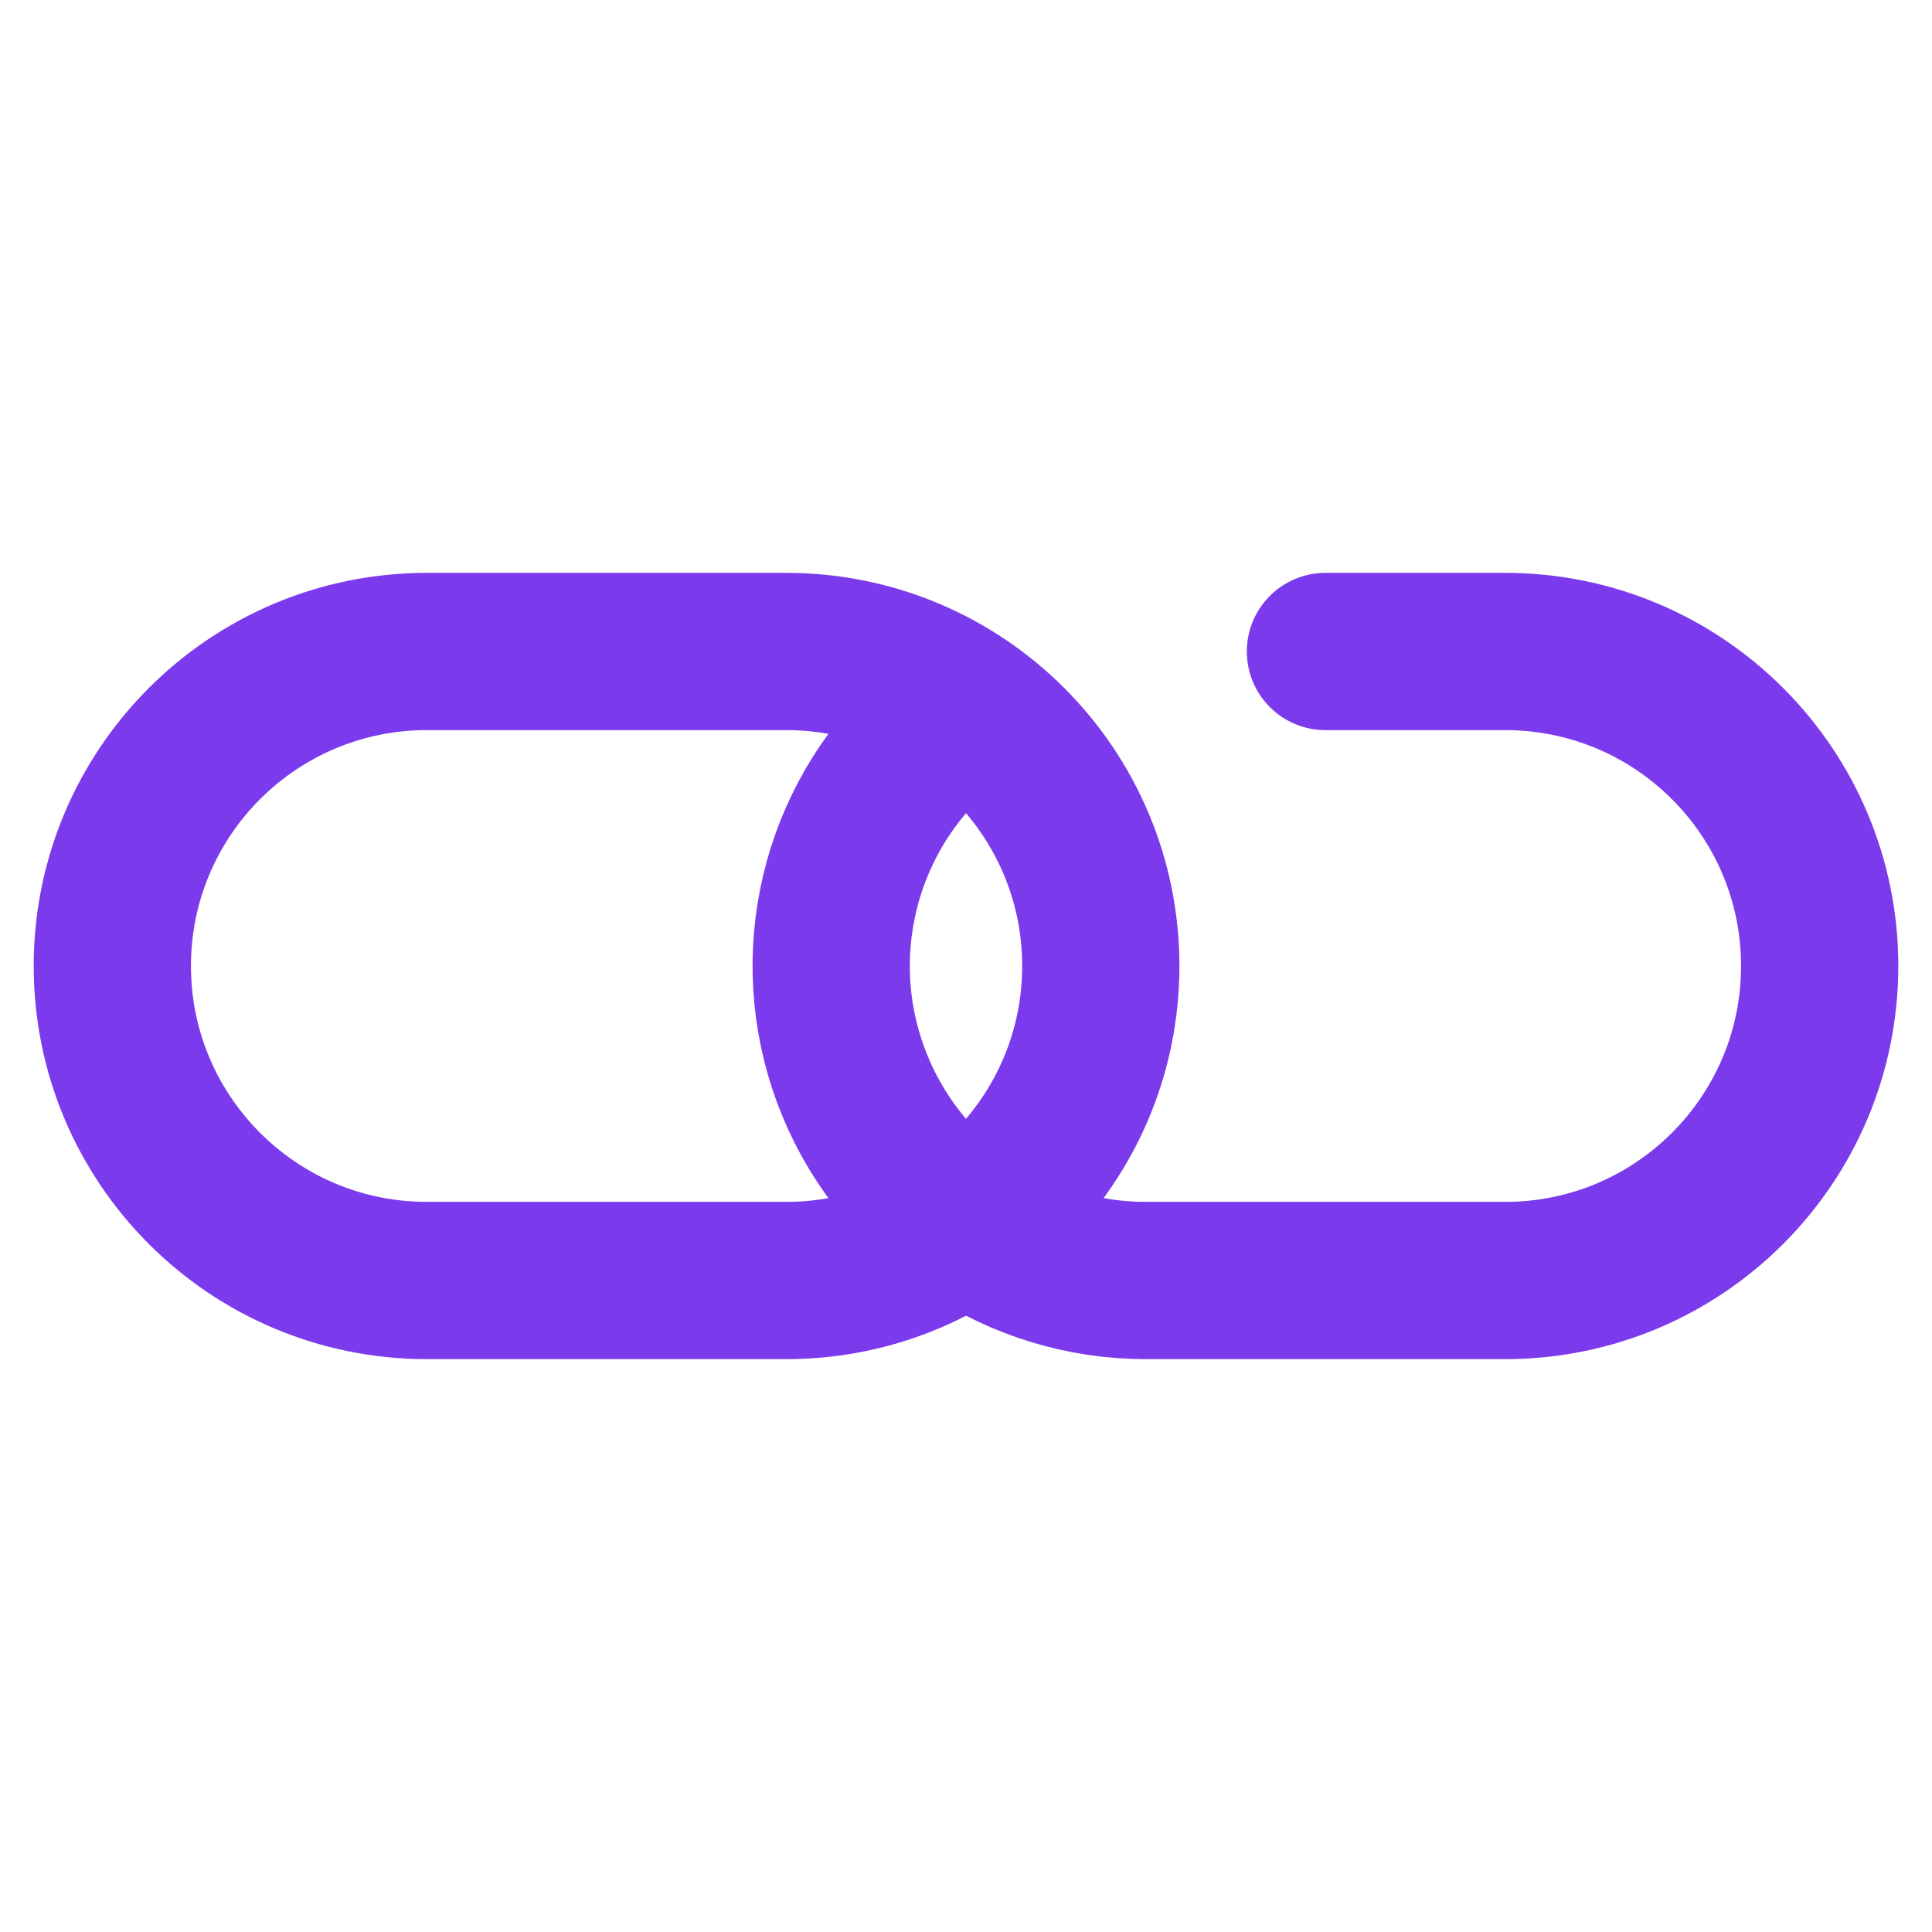
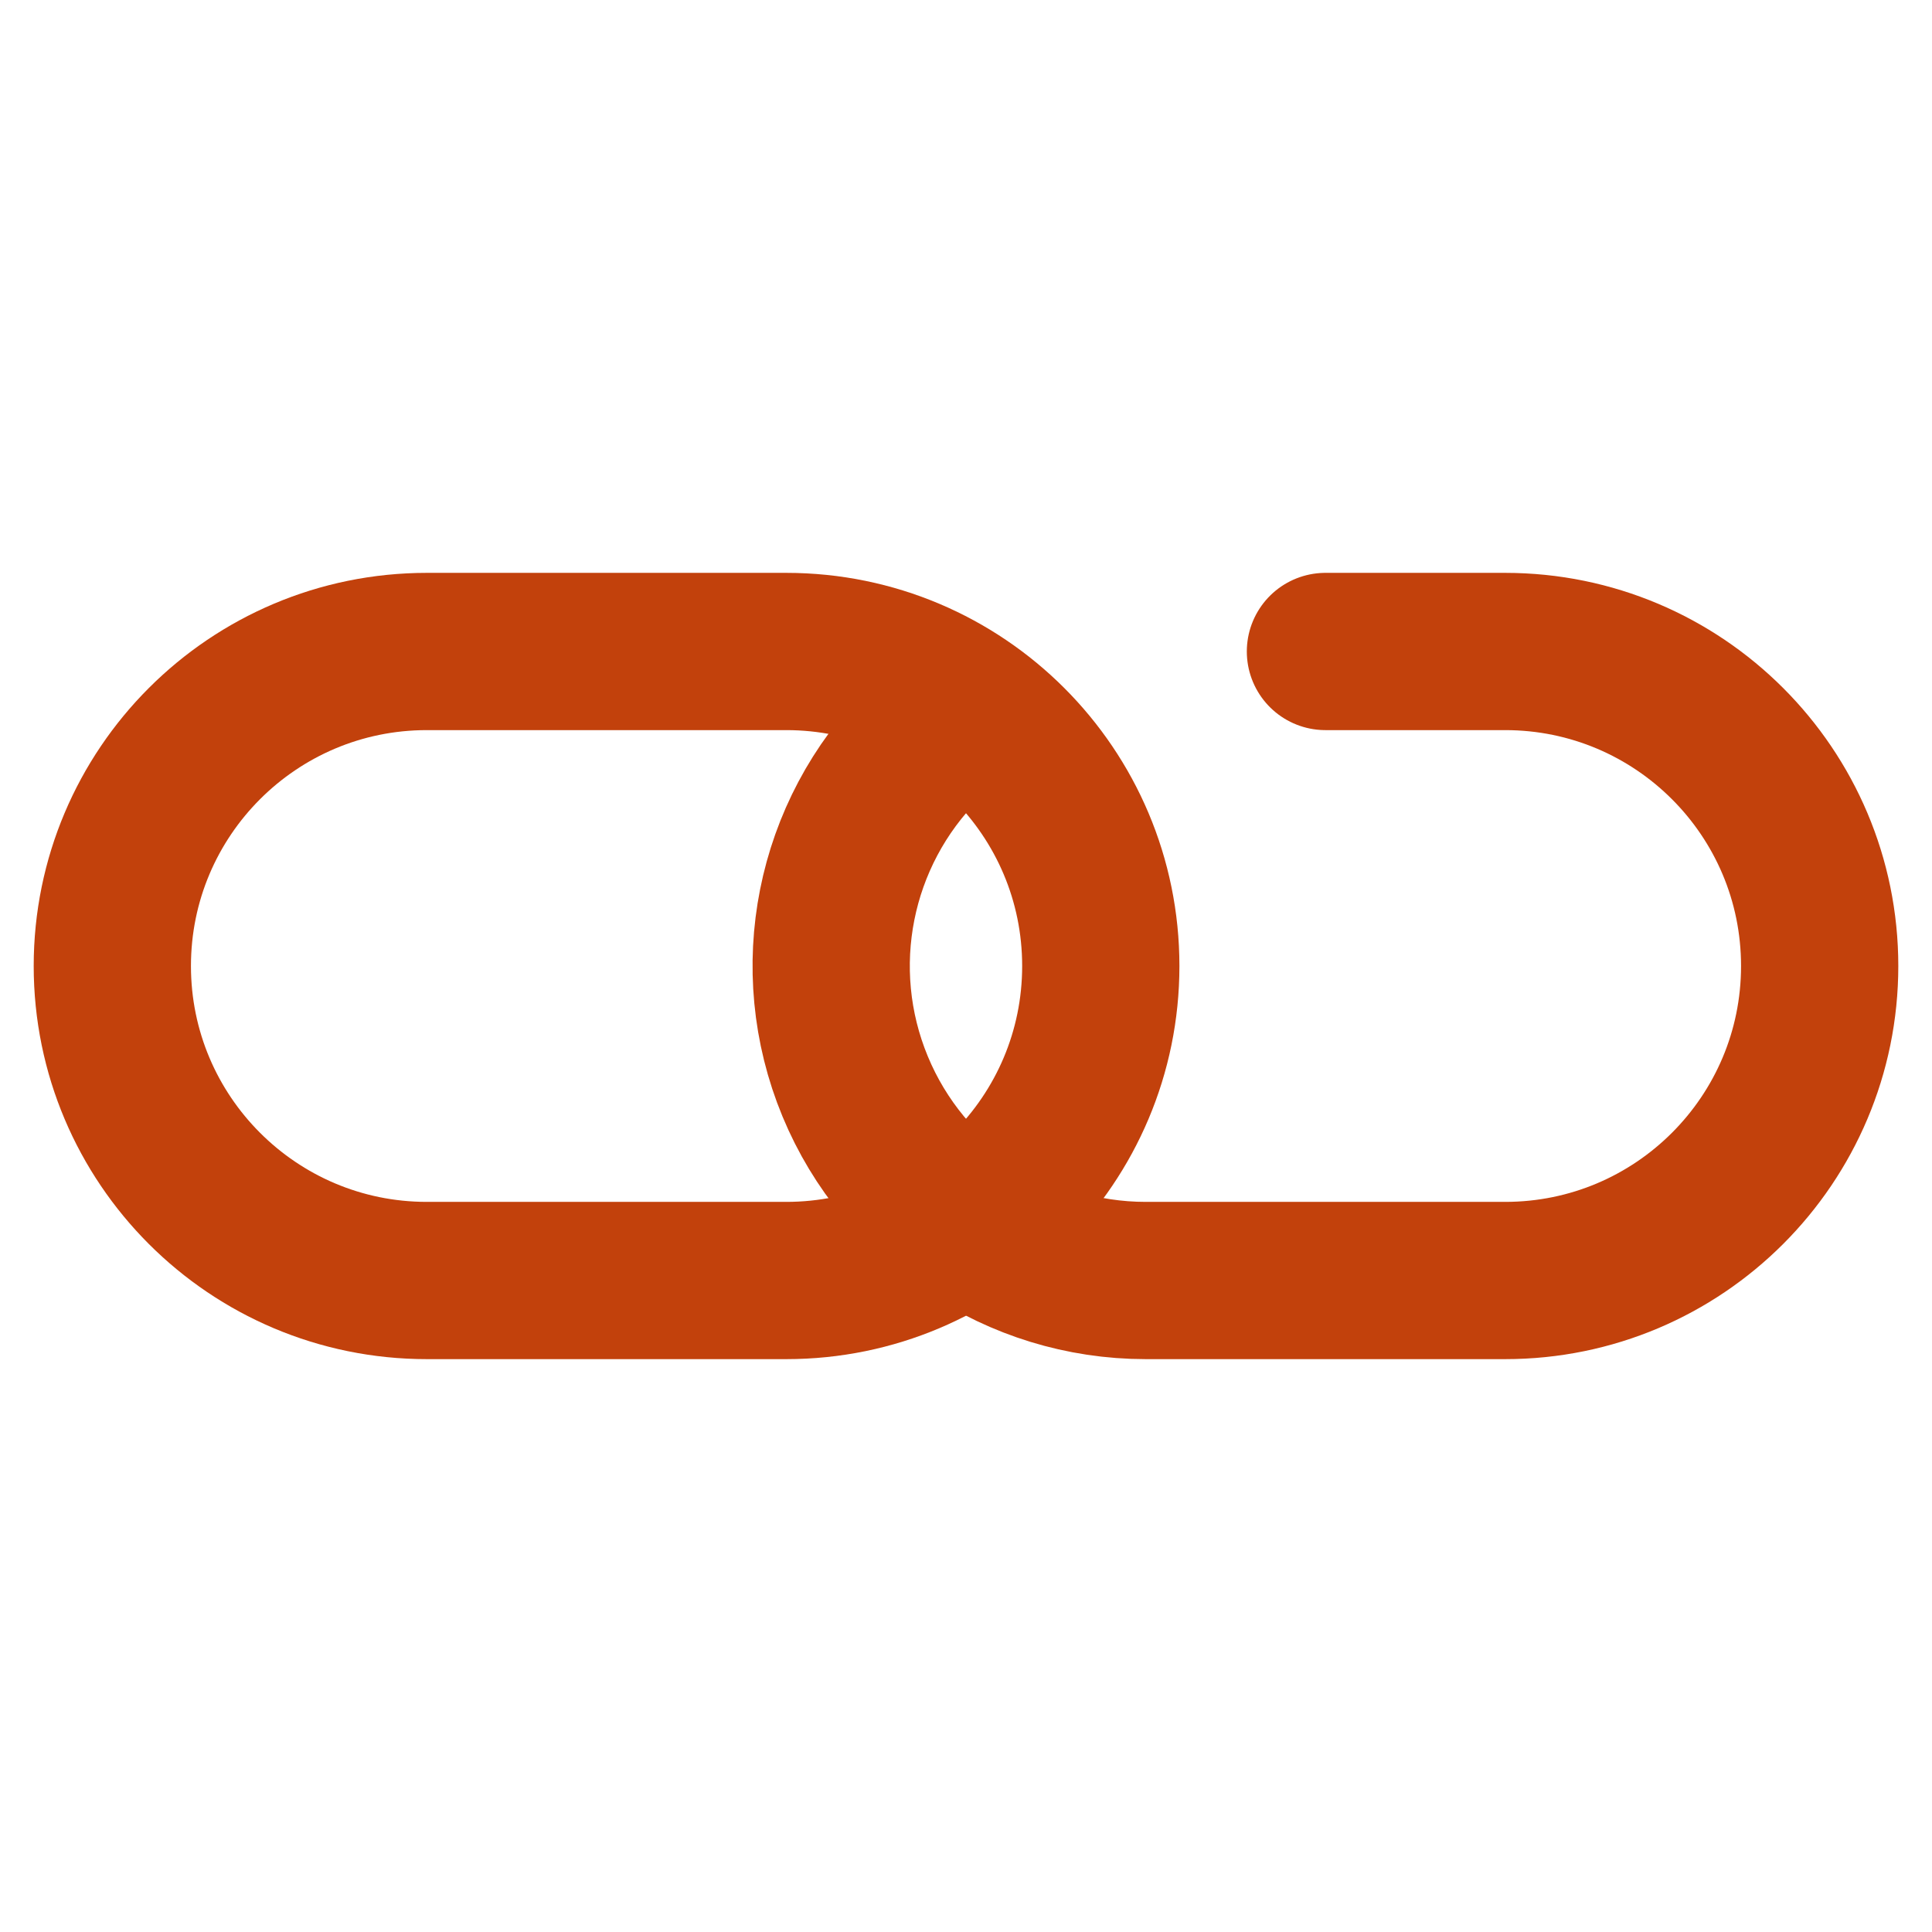
<svg xmlns="http://www.w3.org/2000/svg" viewBox="3 -3 86 86">
-   <style>path{stroke:#7c3aed}@media (prefers-color-scheme:dark){path{stroke:#a78bfa}}</style>
+   <style>path{stroke:#c2410c}@media (prefers-color-scheme:dark){path{stroke:#ff7a1a}}</style>
  <path fill="none" stroke-width="7" stroke-linecap="round" d="M 22 26 L 38 26 C 45.732 26 52 32.268 52 40 L 52 40 C 52 47.732 45.732 54 38 54 L 22 54 C 14.268 54 8 47.732 8 40 L 8 40 C 8 32.268 14.268 26 22 26 Z" />
  <path fill="none" stroke-width="7" stroke-linecap="round" d="M 62 26 L 70 26 C 77.732 26 84 32.268 84 40 C 84 47.732 77.732 54 70 54 L 54 54 C 48.337 54 43.232 50.589 41.065 45.358 C 38.898 40.126 40.096 34.104 44.1 30.1" />
</svg>
